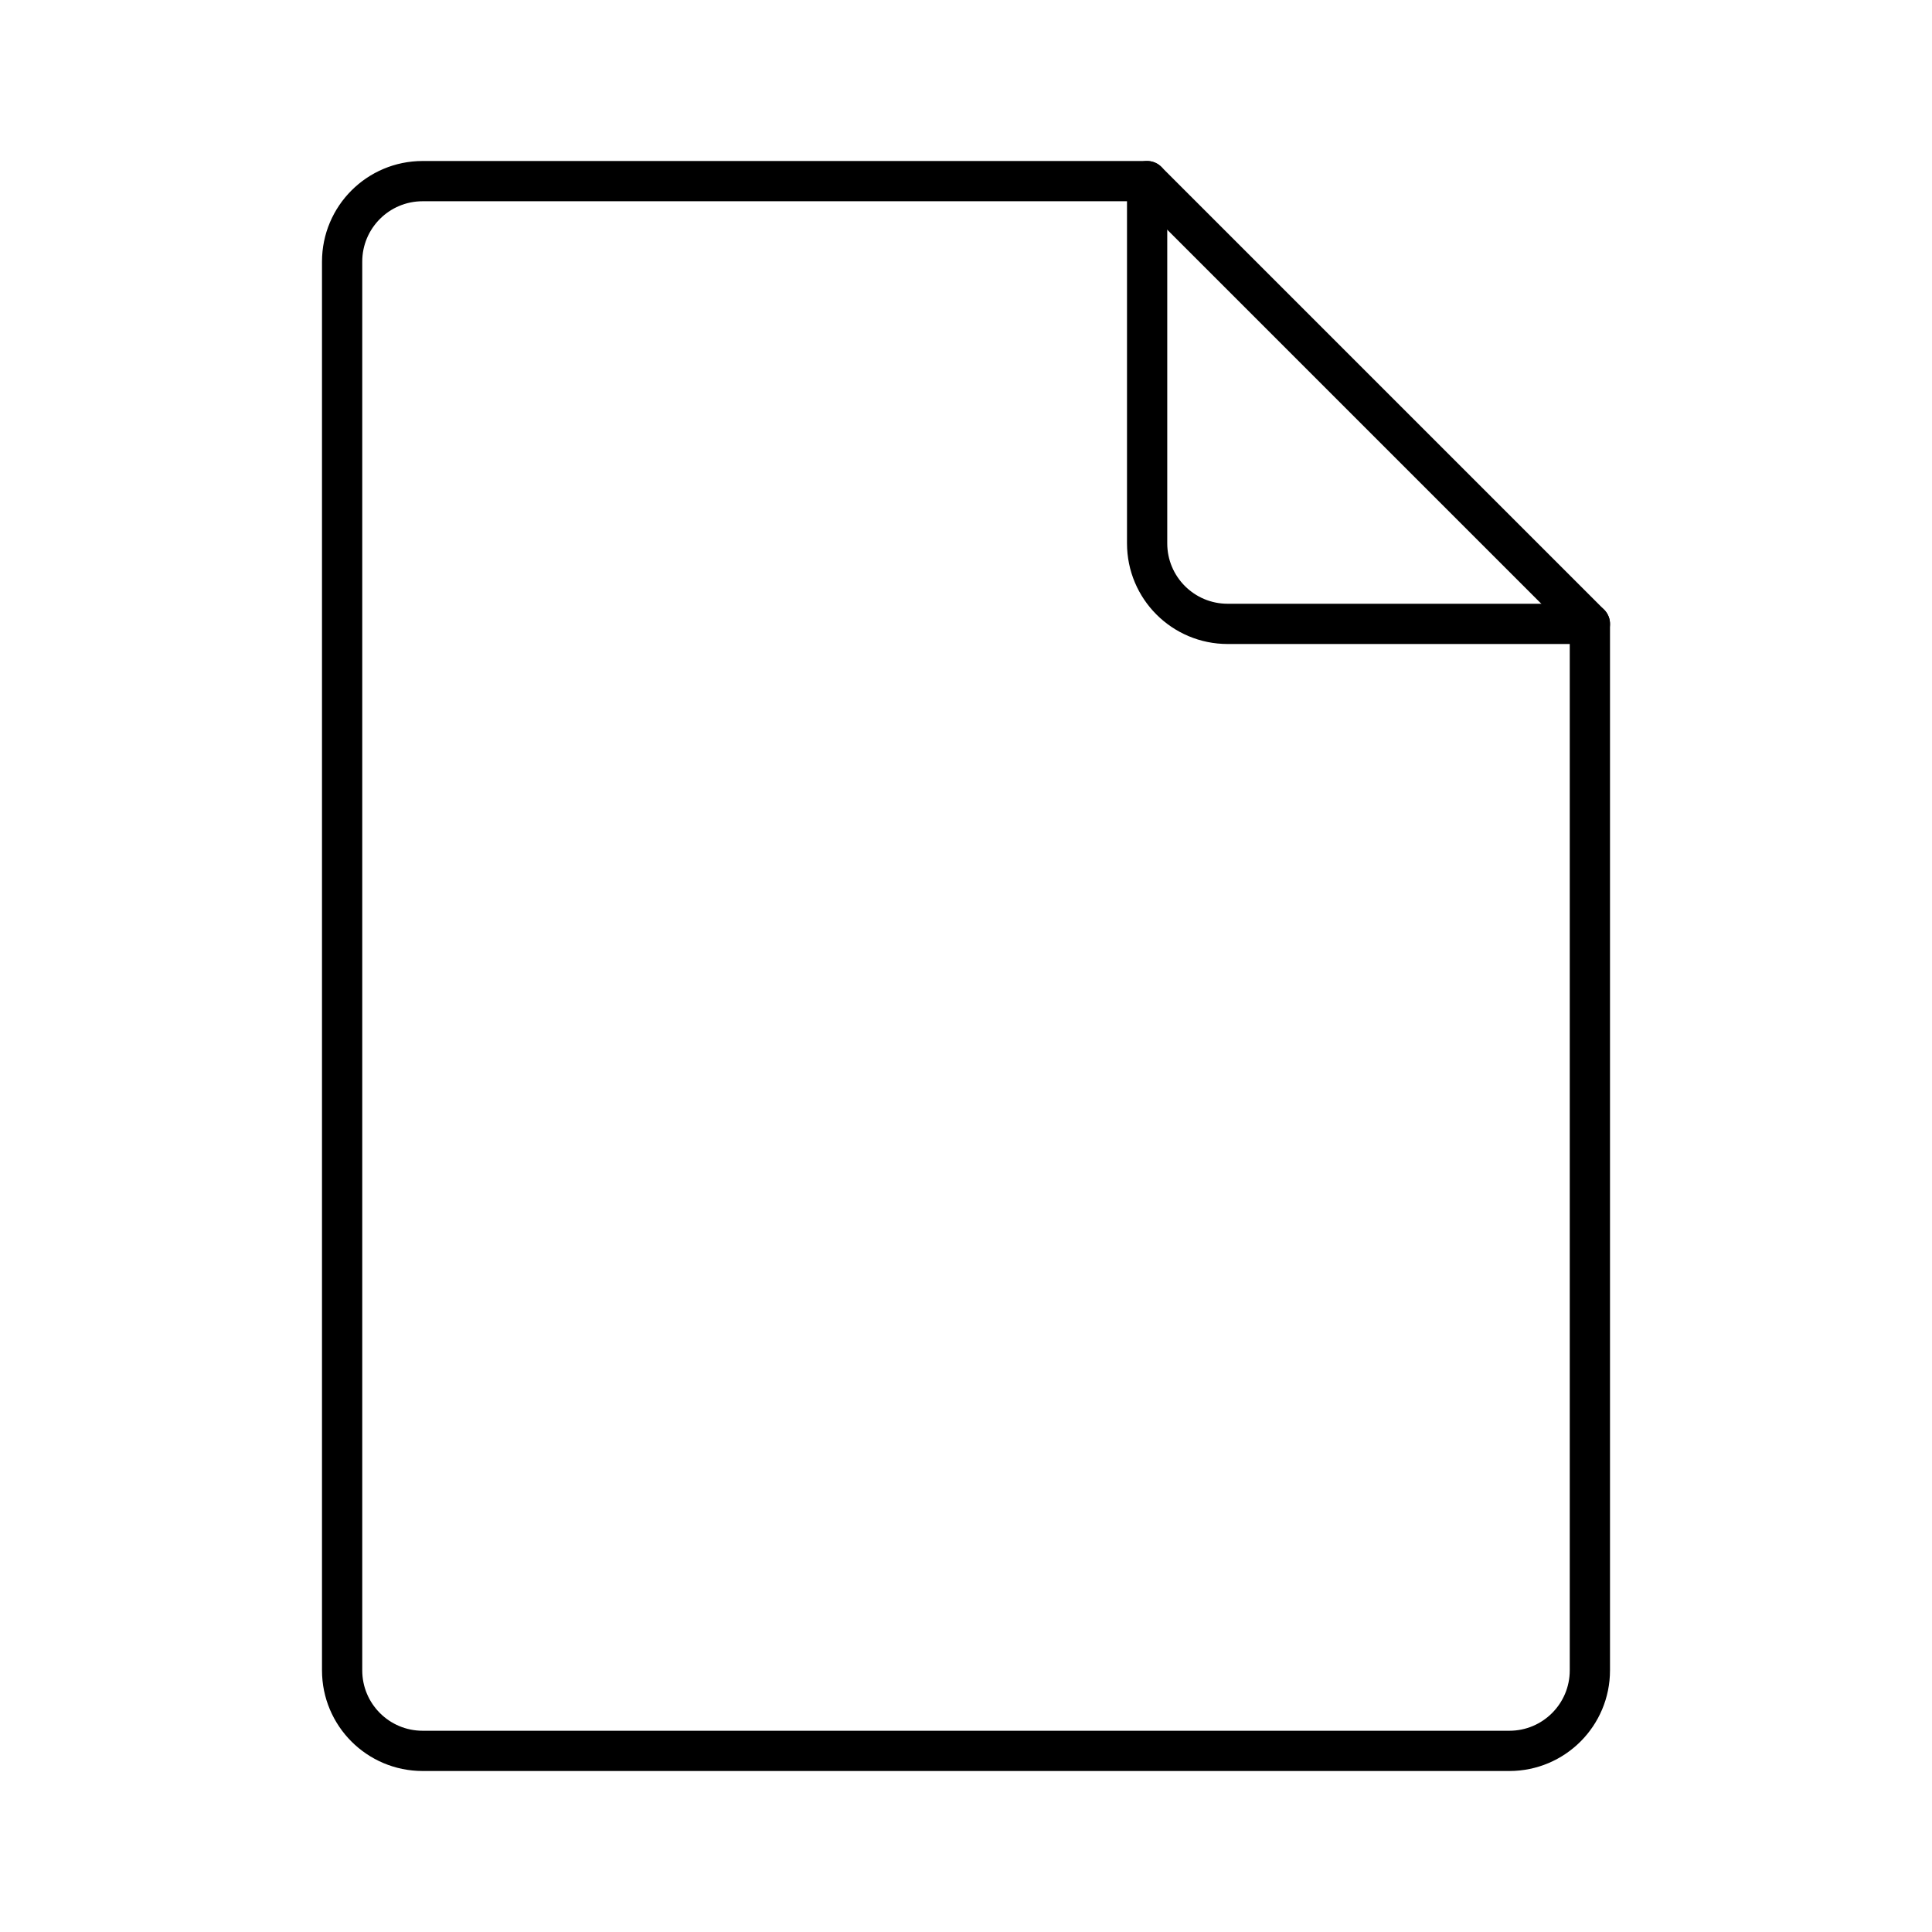
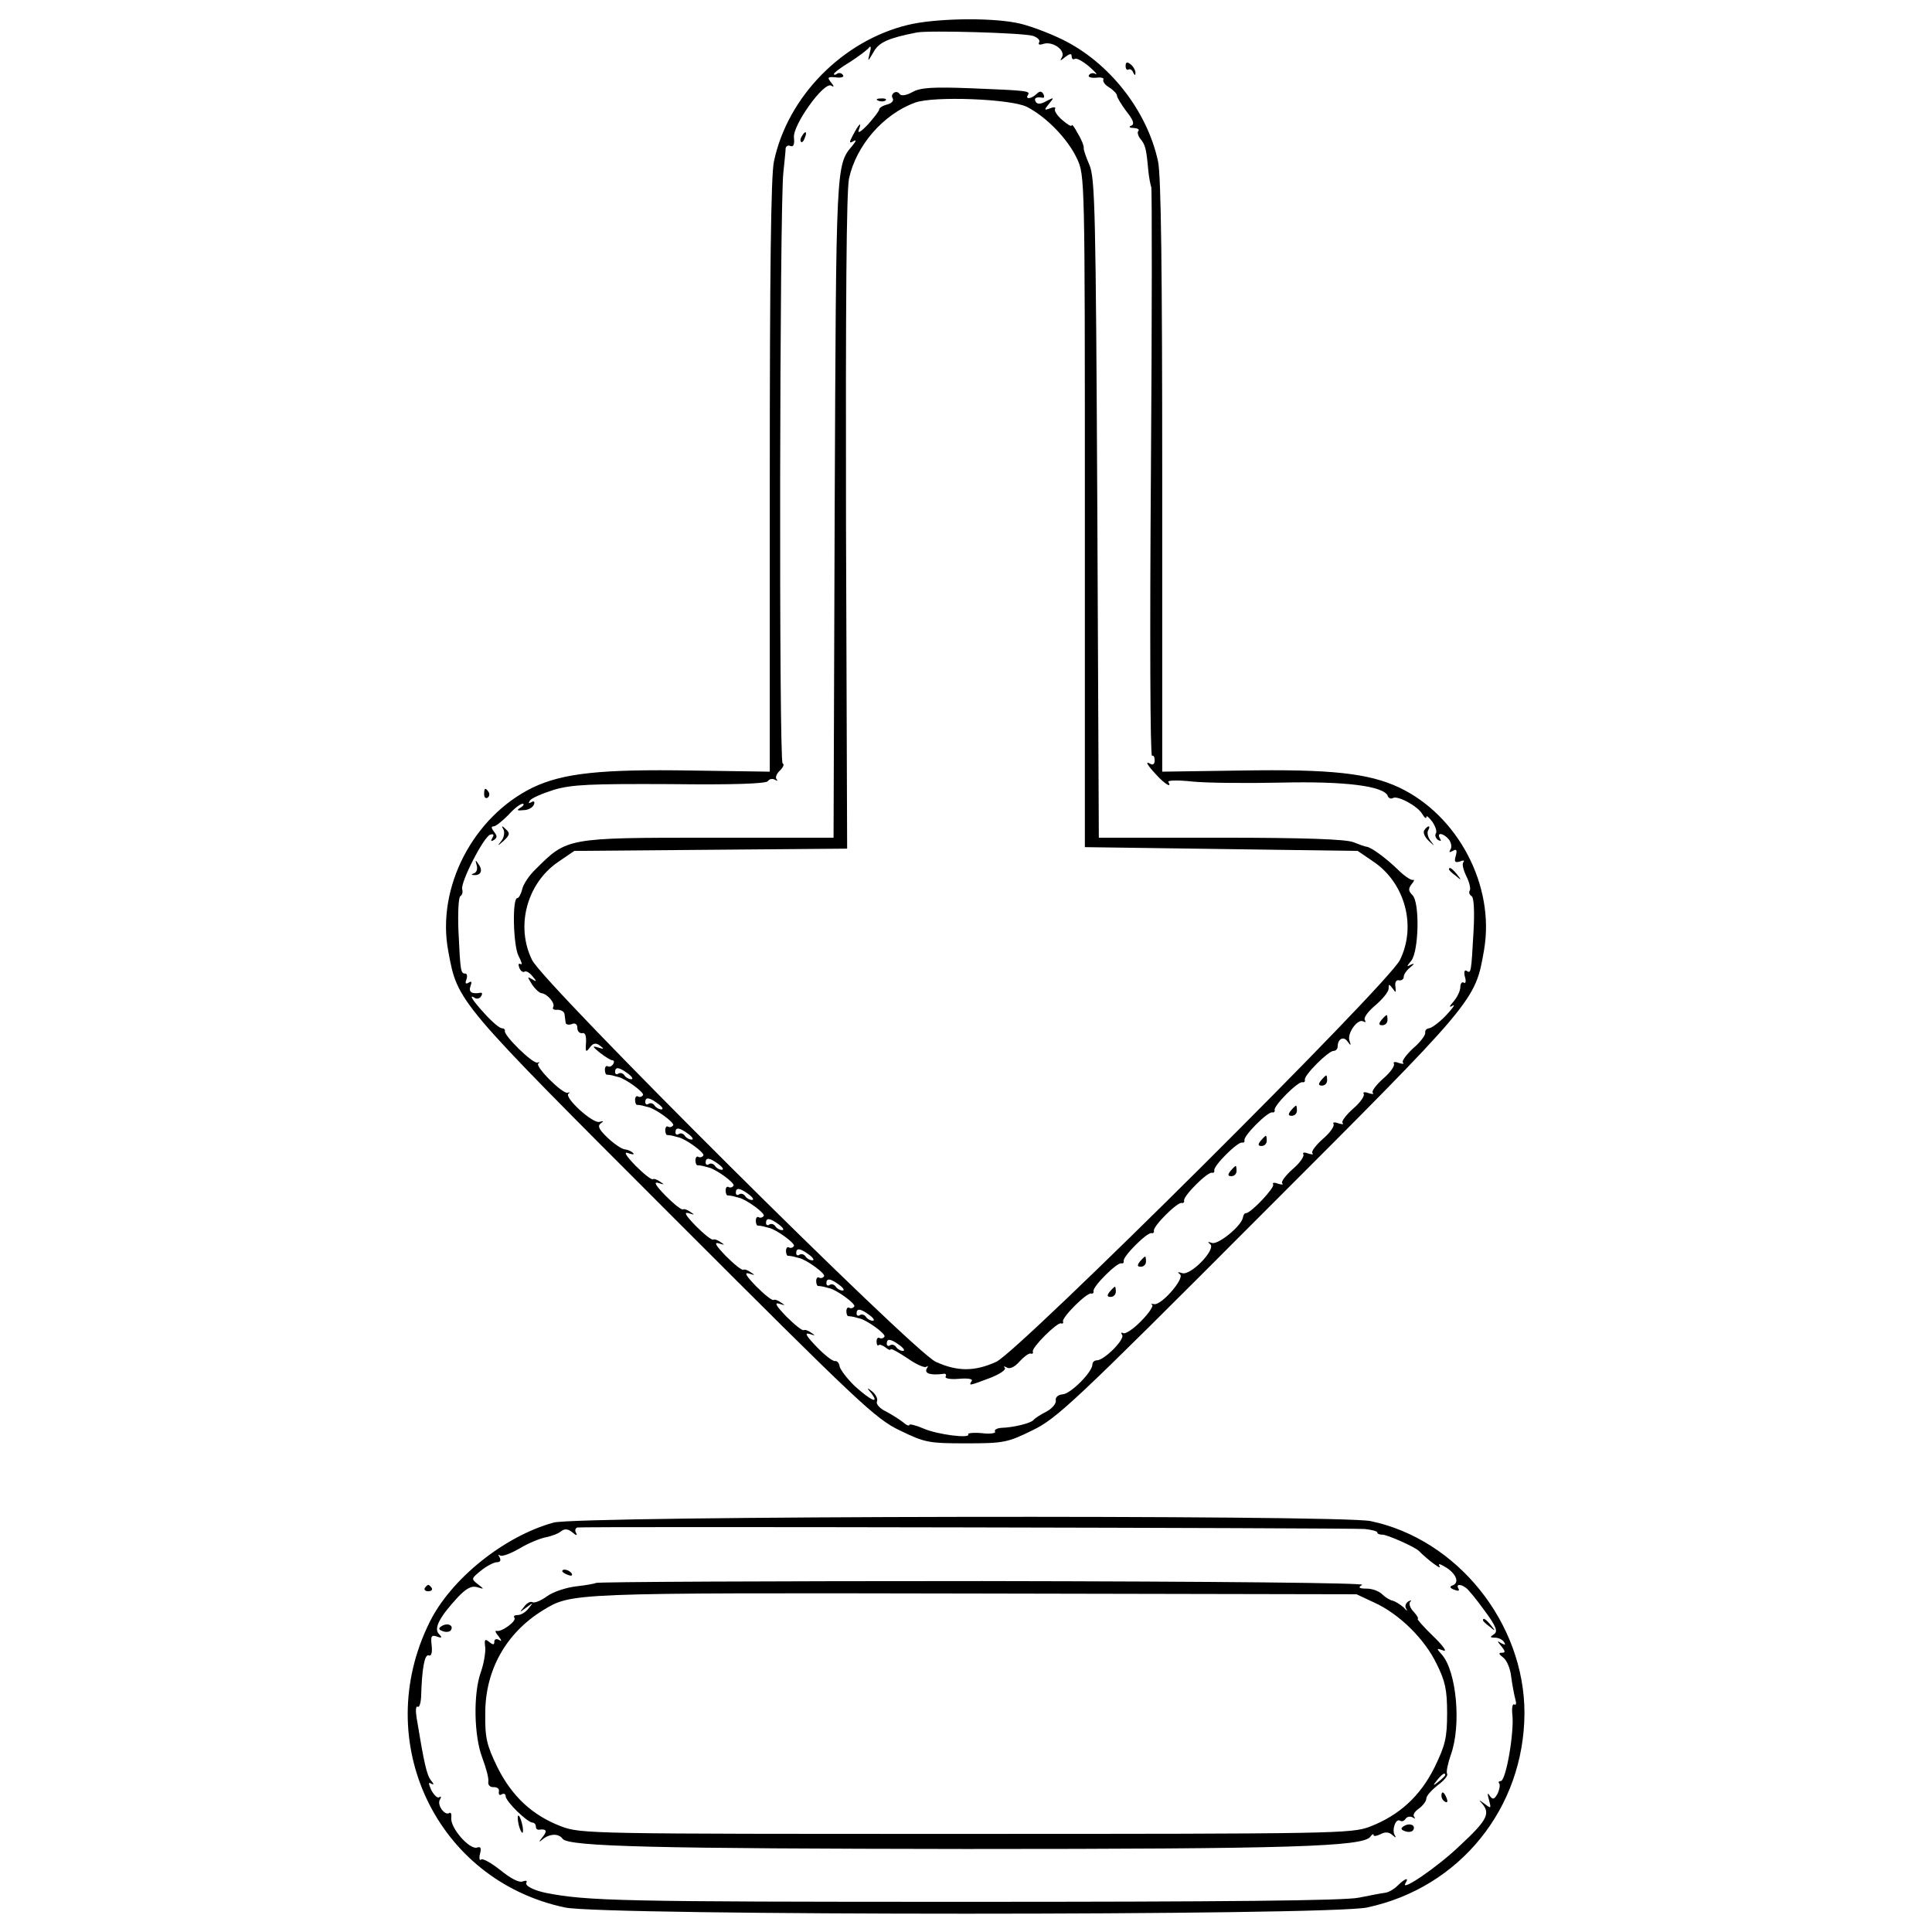
- <svg xmlns="http://www.w3.org/2000/svg" width="800px" height="800px" viewBox="0 0 48 48">
-   <defs>
-     <style>.a{fill:none;stroke:#000000;stroke-linecap:round;stroke-linejoin:round;}</style>
-   </defs>
-   <path class="a" d="M39.5,15.5h-9a2,2,0,0,1-2-2v-9h-18a2,2,0,0,0-2,2v35a2,2,0,0,0,2,2h27a2,2,0,0,0,2-2Z" />
-   <line class="a" x1="28.5" y1="4.5" x2="39.5" y2="15.5" />
+ <svg xmlns="http://www.w3.org/2000/svg" version="1.0" width="512pt" height="512pt" viewBox="0 0 512 512" preserveAspectRatio="xMidYMid meet">
+   <g transform="translate(0,512) scale(0.1,-0.1)" fill="#000000" stroke="none">
+     <path d="M2406 5054 c-173 -42 -319 -190 -355 -362 -8 -36 -11 -298 -11 -835 l0 -782 -207 3 c-241 4 -341 -7 -421 -45 -158 -77 -256 -265 -224 -434 25 -135 20 -129 596 -705 493 -493 536 -534 601 -565 66 -32 76 -34 175 -34 99 0 110 2 175 34 65 31 109 72 601 565 579 579 573 572 597 709 29 170 -69 356 -225 430 -81 38 -181 49 -421 45 l-207 -3 0 782 c0 545 -3 798 -11 835 -29 135 -129 262 -253 323 -39 19 -95 40 -125 45 -75 14 -215 11 -285 -6z m331 -29 c13 -4 20 -12 17 -17 -4 -6 1 -8 12 -4 25 7 59 -18 48 -36 -6 -10 -4 -10 9 1 12 9 17 10 17 2 0 -7 4 -10 8 -7 5 3 21 -6 38 -20 16 -14 24 -23 17 -20 -6 4 -14 2 -17 -3 -4 -5 5 -8 19 -7 13 2 22 -1 19 -5 -2 -5 4 -14 16 -21 11 -7 20 -17 20 -21 0 -5 11 -23 25 -42 19 -24 22 -34 13 -38 -8 -3 -5 -6 6 -6 11 -1 16 -4 13 -8 -4 -3 -1 -13 5 -21 13 -15 16 -26 21 -83 2 -20 6 -40 8 -45 2 -5 2 -347 -1 -761 -3 -413 -2 -749 3 -746 4 2 7 -3 7 -12 0 -9 -4 -13 -10 -10 -17 10 -11 -1 15 -29 22 -24 42 -36 31 -18 -2 4 25 5 62 1 37 -4 144 -5 237 -3 170 4 274 -9 283 -36 2 -5 8 -8 13 -5 12 8 66 -21 78 -42 6 -10 11 -14 11 -8 0 5 7 -1 16 -13 8 -12 13 -26 9 -31 -3 -5 0 -13 6 -17 8 -4 9 -3 5 4 -10 17 9 15 24 -3 6 -8 8 -20 4 -26 -5 -8 -3 -9 6 -4 10 6 12 3 8 -13 -5 -16 -2 -19 11 -15 9 4 13 3 9 -2 -4 -4 0 -21 8 -37 8 -16 12 -33 9 -38 -3 -5 -1 -11 5 -15 6 -3 8 -41 5 -93 -6 -112 -7 -112 -18 -105 -6 4 -8 -3 -5 -15 4 -12 2 -20 -3 -16 -5 3 -9 -3 -9 -12 0 -10 -8 -26 -17 -37 -13 -15 -14 -18 -3 -12 8 5 0 -7 -18 -26 -18 -19 -39 -34 -45 -34 -7 -1 -11 -6 -10 -12 1 -6 -13 -25 -32 -41 -18 -17 -31 -34 -27 -38 4 -4 -1 -4 -11 -1 -10 4 -16 3 -13 -2 3 -5 -9 -23 -28 -39 -19 -17 -32 -34 -28 -38 4 -4 -1 -4 -11 -1 -10 4 -16 3 -13 -2 3 -5 -9 -23 -28 -39 -19 -17 -32 -34 -28 -38 4 -4 -1 -4 -11 -1 -10 4 -16 3 -13 -2 3 -5 -9 -23 -28 -39 -19 -17 -32 -34 -28 -38 4 -4 -1 -4 -11 -1 -10 4 -16 3 -13 -2 3 -5 -9 -23 -28 -39 -19 -17 -32 -34 -28 -38 4 -4 -1 -4 -11 -1 -10 4 -16 3 -13 -2 5 -8 -59 -76 -72 -76 -4 0 -7 -5 -8 -11 -3 -22 -65 -73 -82 -68 -11 4 -13 3 -5 -3 17 -13 -51 -84 -74 -77 -12 4 -14 3 -6 -3 14 -10 -50 -84 -69 -79 -7 1 -9 1 -5 -2 5 -2 -8 -22 -29 -43 -20 -21 -42 -35 -47 -32 -6 3 -7 1 -3 -5 7 -12 -48 -67 -67 -67 -7 0 -12 -5 -12 -11 0 -20 -57 -77 -78 -79 -13 -1 -21 -8 -19 -17 1 -8 -10 -21 -25 -29 -16 -8 -31 -18 -34 -22 -6 -8 -51 -20 -86 -21 -11 -1 -19 -5 -16 -10 3 -4 -13 -7 -35 -4 -22 2 -39 0 -36 -3 7 -12 -81 -1 -118 15 -21 9 -38 13 -38 10 0 -4 -8 -1 -17 7 -10 8 -31 21 -46 29 -15 7 -26 19 -23 26 3 7 -3 18 -12 26 -15 12 -16 11 -3 -4 23 -31 -2 -19 -43 18 -21 20 -39 44 -41 53 -1 9 -7 15 -12 14 -6 -1 -28 16 -49 38 -27 28 -33 38 -19 34 16 -5 17 -5 5 3 -8 6 -17 9 -20 7 -4 -2 -24 14 -46 36 -27 28 -33 38 -19 34 16 -5 17 -5 5 3 -8 6 -17 9 -20 7 -4 -2 -24 14 -46 36 -27 28 -33 38 -19 34 16 -5 17 -5 5 3 -8 6 -17 9 -20 7 -4 -2 -24 14 -46 36 -27 28 -33 38 -19 34 16 -5 17 -5 5 3 -8 6 -17 9 -20 7 -4 -2 -24 14 -46 36 -27 28 -33 38 -19 34 16 -5 17 -5 5 3 -8 6 -17 9 -20 7 -4 -2 -24 14 -46 36 -27 28 -33 38 -19 34 16 -5 17 -5 5 3 -8 6 -17 9 -20 7 -4 -2 -24 14 -46 36 -26 27 -32 38 -19 33 11 -4 17 -4 13 0 -3 4 -13 9 -22 10 -9 1 -29 15 -46 31 -23 22 -27 31 -18 38 9 6 8 7 -3 4 -18 -6 -97 67 -82 75 4 3 3 4 -3 2 -14 -3 -89 72 -77 78 4 3 3 4 -3 2 -13 -3 -90 73 -86 84 1 4 -3 7 -8 7 -6 0 -26 17 -45 38 -34 37 -44 54 -26 42 5 -3 13 -1 16 5 4 6 3 10 -2 9 -23 -4 -32 2 -26 18 4 11 3 14 -5 9 -8 -5 -10 -2 -6 8 3 9 2 16 -3 16 -12 0 -13 5 -18 112 -2 48 0 90 5 93 5 3 7 11 5 18 -6 17 57 140 74 145 9 3 11 0 6 -8 -5 -9 -4 -11 4 -6 9 6 9 11 0 22 -7 9 -8 14 -1 14 6 0 23 14 39 30 15 17 32 30 38 30 5 0 3 -5 -5 -10 -12 -7 -10 -9 7 -7 13 0 25 7 28 15 3 8 0 10 -7 6 -7 -4 -8 -3 -4 4 4 7 33 19 64 29 48 14 96 16 309 15 165 -2 254 1 258 8 4 6 12 7 18 4 7 -4 9 -4 5 1 -4 4 0 15 9 23 9 9 12 17 7 19 -10 3 -8 1481 2 1566 3 29 6 57 6 64 1 6 7 9 13 6 8 -3 11 5 9 23 -3 33 80 149 99 137 8 -5 8 -2 -1 9 -10 13 -9 15 13 13 14 -2 23 1 19 6 -3 5 -10 7 -15 4 -5 -4 -9 -4 -9 -1 0 3 19 18 43 32 23 15 46 32 50 38 5 6 6 0 2 -14 -6 -25 -6 -25 10 2 14 26 39 37 115 52 34 6 280 -1 307 -9z" />
+     <path d="M2418 4876 c-16 -9 -30 -11 -34 -5 -3 5 -10 7 -15 3 -5 -3 -7 -10 -3 -15 3 -6 -3 -13 -15 -16 -12 -3 -21 -9 -21 -13 0 -4 -14 -22 -30 -40 -19 -20 -28 -25 -24 -14 9 24 0 16 -16 -15 -10 -19 -10 -22 2 -15 8 5 7 0 -3 -12 -44 -52 -43 -46 -47 -961 l-3 -873 -328 0 c-380 0 -378 0 -462 -84 -16 -15 -32 -39 -35 -52 -3 -13 -9 -24 -13 -24 -14 0 -11 -125 3 -153 8 -15 11 -25 6 -22 -6 3 -7 -1 -4 -9 3 -9 10 -14 14 -11 4 3 14 -3 21 -12 12 -14 12 -16 -1 -8 -13 8 -13 7 0 -14 8 -12 20 -23 25 -23 16 -2 37 -27 31 -37 -3 -5 2 -8 11 -7 10 0 18 -5 19 -11 1 -7 2 -17 3 -23 0 -5 8 -7 16 -4 9 4 15 0 15 -10 0 -9 6 -15 13 -14 8 2 11 -7 10 -26 -2 -24 0 -26 10 -12 9 12 16 13 27 5 12 -9 11 -10 -5 -5 -16 5 -16 3 5 -14 14 -11 29 -20 33 -20 5 0 5 -5 2 -10 -4 -6 -10 -8 -14 -6 -4 3 -8 -1 -8 -9 0 -8 3 -14 6 -13 3 0 9 -1 14 -2 4 -1 10 -3 15 -4 19 -4 70 -41 66 -48 -3 -5 -9 -6 -13 -4 -4 3 -8 -1 -8 -9 0 -8 3 -14 6 -13 3 0 9 -1 14 -2 4 -1 10 -3 15 -4 19 -4 70 -41 66 -48 -3 -5 -9 -6 -13 -4 -4 3 -8 -1 -8 -9 0 -8 3 -14 6 -13 3 0 9 -1 14 -2 4 -1 10 -3 15 -4 19 -4 70 -41 66 -48 -3 -5 -9 -6 -13 -4 -4 3 -8 -1 -8 -9 0 -8 3 -14 6 -13 3 0 9 -1 14 -2 4 -1 10 -3 15 -4 19 -4 70 -41 66 -48 -3 -5 -9 -6 -13 -4 -4 3 -8 -1 -8 -9 0 -8 3 -14 6 -13 3 0 9 -1 14 -2 4 -1 10 -3 15 -4 19 -4 70 -41 66 -48 -3 -5 -9 -6 -13 -4 -4 3 -8 -1 -8 -9 0 -8 3 -14 6 -13 3 0 9 -1 14 -2 4 -1 10 -3 15 -4 19 -4 70 -41 66 -48 -3 -5 -9 -6 -13 -4 -4 3 -8 -1 -8 -9 0 -8 3 -14 6 -13 3 0 9 -1 14 -2 4 -1 10 -3 15 -4 19 -4 70 -41 66 -48 -3 -5 -9 -6 -13 -4 -4 3 -8 -1 -8 -9 0 -8 3 -14 6 -13 3 0 9 -1 14 -2 4 -1 10 -3 15 -4 19 -4 70 -41 66 -48 -3 -5 -9 -6 -13 -4 -4 3 -8 -1 -8 -9 0 -8 3 -14 6 -13 3 0 9 -1 14 -2 4 -1 10 -3 15 -4 19 -4 70 -41 66 -48 -3 -5 -9 -6 -13 -4 -4 3 -8 -1 -8 -9 0 -8 3 -13 5 -10 3 3 11 0 19 -6 7 -6 13 -8 13 -5 0 4 20 -7 44 -23 24 -17 47 -27 51 -23 5 4 5 1 1 -5 -7 -13 10 -18 43 -14 7 2 10 -2 7 -7 -3 -5 12 -8 35 -6 24 2 38 0 34 -6 -8 -13 -8 -13 48 8 26 10 44 22 40 27 -5 4 -2 5 5 1 8 -5 21 1 34 16 11 12 24 22 29 21 5 -2 8 1 6 5 -3 11 64 78 75 75 4 -2 7 1 5 5 -3 11 64 78 75 74 4 -1 7 2 6 6 -4 11 63 78 74 74 4 -1 7 2 6 6 -4 11 63 78 74 74 4 -1 7 2 6 6 -4 11 63 78 74 74 4 -1 7 2 6 6 -4 11 63 78 74 74 4 -1 7 2 6 6 -4 11 63 78 74 74 4 -1 7 2 6 6 -4 11 63 78 74 74 4 -1 7 2 6 6 -4 11 63 78 74 74 4 -1 7 2 6 6 -4 11 62 77 76 77 6 0 11 5 11 12 0 20 16 28 26 13 9 -12 10 -12 5 3 -6 20 23 59 37 50 6 -3 7 -2 4 4 -4 6 9 23 28 39 19 16 35 36 35 44 0 13 1 13 11 0 8 -12 9 -11 7 5 -2 12 2 19 10 17 6 -1 12 3 12 9 0 7 8 18 18 26 10 8 11 11 2 7 -13 -7 -13 -6 0 10 20 25 23 155 3 174 -11 11 -11 17 -2 29 7 8 8 13 3 11 -5 -1 -23 11 -39 27 -32 31 -70 59 -83 61 -4 0 -20 6 -35 12 -20 8 -128 12 -352 12 l-323 0 -4 873 c-4 786 -6 876 -21 910 -9 21 -16 41 -15 45 1 4 -5 21 -15 37 -9 17 -16 27 -17 23 0 -5 -11 2 -25 14 -13 11 -22 25 -19 29 3 5 -3 6 -13 2 -16 -6 -17 -5 -3 12 14 17 14 18 -7 7 -14 -8 -24 -9 -28 -2 -6 10 1 14 18 11 5 -1 5 4 2 10 -5 8 -10 8 -18 0 -13 -13 -31 -15 -23 -3 7 11 1 12 -149 18 -103 4 -136 2 -157 -10z m303 -39 c51 -26 108 -84 133 -137 21 -45 21 -50 21 -935 l0 -890 362 -5 361 -5 44 -30 c82 -57 112 -170 68 -259 -30 -63 -1011 -1039 -1070 -1065 -57 -26 -103 -26 -160 0 -59 26 -1040 1002 -1070 1065 -44 89 -14 202 68 259 l44 30 361 3 362 3 -3 862 c-1 585 1 879 8 914 19 87 90 170 175 201 49 18 253 10 296 -11z m-1057 -2562 c11 -8 15 -15 9 -15 -7 0 -15 5 -18 10 -4 6 -11 8 -16 5 -5 -4 -9 -1 -9 4 0 15 11 13 34 -4z m80 -80 c11 -8 15 -15 9 -15 -7 0 -15 5 -18 10 -4 6 -11 8 -16 5 -5 -4 -9 -1 -9 4 0 15 11 13 34 -4z m80 -80 c11 -8 15 -15 9 -15 -7 0 -15 5 -18 10 -4 6 -11 8 -16 5 -5 -4 -9 -1 -9 4 0 15 11 13 34 -4z m80 -80 c11 -8 15 -15 9 -15 -7 0 -15 5 -18 10 -4 6 -11 8 -16 5 -5 -4 -9 -1 -9 4 0 15 11 13 34 -4z m80 -80 c11 -8 15 -15 9 -15 -7 0 -15 5 -18 10 -4 6 -11 8 -16 5 -5 -4 -9 -1 -9 4 0 15 11 13 34 -4z m80 -80 c11 -8 15 -15 9 -15 -7 0 -15 5 -18 10 -4 6 -11 8 -16 5 -5 -4 -9 -1 -9 4 0 15 11 13 34 -4z m80 -80 c11 -8 15 -15 9 -15 -7 0 -15 5 -18 10 -4 6 -11 8 -16 5 -5 -4 -9 -1 -9 4 0 15 11 13 34 -4z m80 -80 c11 -8 15 -15 9 -15 -7 0 -15 5 -18 10 -4 6 -11 8 -16 5 -5 -4 -9 -1 -9 4 0 15 11 13 34 -4z m80 -80 c11 -8 15 -15 9 -15 -7 0 -15 5 -18 10 -4 6 -11 8 -16 5 -5 -4 -9 -1 -9 4 0 15 11 13 34 -4z m80 -80 c11 -8 15 -15 9 -15 -7 0 -15 5 -18 10 -4 6 -11 8 -16 5 -5 -4 -9 -1 -9 4 0 15 11 13 34 -4z" />
+     <path d="M2328 4853 c7 -3 16 -2 19 1 4 3 -2 6 -13 5 -11 0 -14 -3 -6 -6z" />
+     <path d="M2125 4759 c-4 -6 -5 -12 -2 -15 2 -3 7 2 10 11 7 17 1 20 -8 4z" />
+     <path d="M1334 2922 c4 -7 2 -21 -5 -30 -12 -15 -11 -15 6 0 16 15 17 20 6 30 -11 11 -13 10 -7 0z" />
+     <path d="M3774 2919 c-3 -6 2 -18 12 -27 17 -16 17 -16 5 0 -7 9 -10 22 -6 28 3 5 4 10 1 10 -3 0 -8 -5 -12 -11z" />
+     <path d="M1263 2828 c3 -9 1 -19 -6 -22 -9 -3 -9 -5 0 -5 18 -1 23 13 11 29 -8 12 -9 12 -5 -2z" />
+     <path d="M3840 2816 c0 -2 8 -10 18 -17 15 -13 16 -12 3 4 -13 16 -21 21 -21 13z" />
+     <path d="M3661 2417 c-8 -10 -7 -14 2 -14 8 0 14 6 14 14 0 7 -1 13 -2 13 -2 0 -8 -6 -14 -13z" />
+     <path d="M3501 2257 c-8 -10 -7 -14 2 -14 8 0 14 6 14 14 0 7 -1 13 -2 13 -2 0 -8 -6 -14 -13z" />
+     <path d="M3421 2177 c-8 -10 -7 -14 2 -14 8 0 14 6 14 14 0 7 -1 13 -2 13 -2 0 -8 -6 -14 -13z" />
+     <path d="M3341 2097 c-8 -10 -7 -14 2 -14 8 0 14 6 14 14 0 7 -1 13 -2 13 -2 0 -8 -6 -14 -13z" />
+     <path d="M3261 2017 c-8 -10 -7 -14 2 -14 8 0 14 6 14 14 0 7 -1 13 -2 13 -2 0 -8 -6 -14 -13z" />
+     <path d="M3021 1777 c-8 -10 -7 -14 2 -14 8 0 14 6 14 14 0 7 -1 13 -2 13 -2 0 -8 -6 -14 -13z" />
+     <path d="M2941 1697 c-8 -10 -7 -14 2 -14 8 0 14 6 14 14 0 7 -1 13 -2 13 -2 0 -8 -6 -14 -13z" />
+     <path d="M2983 4945 c0 -8 4 -12 8 -9 4 2 10 -2 12 -8 4 -8 6 -9 6 -2 1 6 -5 17 -12 23 -10 8 -14 7 -14 -4z" />
+     <path d="M1283 3015 c0 -8 4 -12 9 -9 5 3 6 10 3 15 -9 13 -12 11 -12 -6z" />
+     <path d="M1467 1085 c-131 -36 -273 -150 -329 -265 -156 -316 19 -683 359 -755 101 -22 2025 -22 2126 0 245 52 416 263 417 515 0 239 -178 461 -408 509 -83 17 -2101 14 -2165 -4z m2150 -17 c18 -2 33 -6 33 -9 0 -4 6 -6 13 -6 11 1 86 -32 97 -43 26 -26 62 -52 55 -41 -5 9 1 7 19 -4 27 -18 34 -41 14 -47 -7 -3 -5 -7 6 -11 10 -4 15 -3 11 3 -7 12 5 13 20 2 6 -4 28 -31 49 -60 32 -43 36 -56 25 -63 -11 -7 -11 -9 3 -9 9 0 20 -5 24 -12 5 -7 3 -8 -7 -3 -12 8 -12 6 0 -8 11 -14 11 -17 0 -17 -8 0 -7 -4 4 -12 10 -7 20 -31 22 -53 3 -22 8 -48 11 -59 3 -10 2 -16 -3 -13 -5 3 -7 -10 -5 -28 5 -46 -17 -175 -31 -175 -5 0 -7 -3 -4 -6 3 -4 1 -16 -4 -27 -9 -16 -13 -17 -21 -6 -6 10 -7 6 -2 -11 6 -23 6 -24 -12 -10 -15 11 -16 11 -6 0 22 -26 13 -44 -58 -110 -60 -58 -162 -127 -145 -100 10 16 -2 12 -21 -7 -9 -9 -24 -18 -33 -19 -9 -1 -40 -7 -70 -13 -37 -8 -359 -11 -1041 -11 -914 0 -1004 2 -1115 24 -32 7 -55 19 -50 27 3 5 -1 6 -10 3 -9 -4 -32 8 -59 30 -24 19 -47 32 -51 28 -4 -4 -6 3 -3 15 4 15 2 20 -7 17 -20 -8 -73 53 -69 79 1 10 -1 15 -6 12 -12 -7 -33 23 -24 36 4 7 3 10 -2 6 -5 -3 -14 6 -21 19 -8 18 -8 22 0 17 8 -4 7 -1 -1 9 -11 14 -18 44 -38 166 -3 19 -2 32 3 29 4 -3 8 9 9 26 2 73 9 114 20 110 7 -3 10 7 8 26 -3 25 -1 29 14 24 13 -5 15 -3 5 7 -14 15 2 45 51 98 22 23 36 30 50 26 20 -6 20 -6 2 8 -18 14 -17 15 9 36 15 12 34 22 42 22 9 0 11 5 7 13 -4 6 -4 9 1 5 4 -4 27 4 51 18 23 14 55 27 70 30 16 3 34 10 41 16 9 7 18 7 30 -3 9 -8 14 -9 10 -2 -4 6 -3 13 3 15 11 3 2037 -1 2087 -4z" />
+     <path d="M1490 956 c0 -2 7 -7 16 -10 8 -3 12 -2 9 4 -6 10 -25 14 -25 6z" />
+     <path d="M1579 925 c-3 -2 -26 -6 -52 -9 -26 -3 -60 -14 -77 -26 -16 -12 -34 -19 -39 -16 -5 3 -15 -2 -22 -12 -13 -16 -13 -16 6 -2 19 14 19 14 6 -2 -7 -10 -20 -18 -29 -18 -8 0 -12 -3 -9 -7 8 -8 -34 -39 -47 -35 -5 2 -3 -5 5 -14 9 -12 9 -15 2 -10 -8 4 -13 2 -13 -5 0 -8 -3 -9 -14 0 -11 9 -13 6 -10 -15 1 -14 -4 -44 -12 -66 -20 -57 -18 -168 4 -226 10 -27 18 -55 16 -64 -1 -9 5 -15 15 -14 9 0 15 -5 13 -12 -1 -8 2 -11 8 -7 5 3 10 1 10 -5 0 -14 58 -70 71 -70 5 0 9 -5 9 -10 0 -6 3 -9 8 -9 20 3 23 -3 11 -18 -13 -16 -12 -17 2 -5 18 13 40 13 50 -1 15 -21 255 -26 1069 -27 859 0 1055 6 1072 33 4 6 8 8 8 4 0 -4 8 -3 18 2 13 7 23 6 32 -2 9 -8 11 -8 6 0 -8 14 3 45 14 38 5 -3 11 -1 15 5 4 6 12 7 18 4 7 -4 9 -4 5 1 -5 5 1 14 12 22 11 8 20 20 20 27 0 7 14 22 30 35 17 12 28 26 25 30 -3 5 2 28 10 51 28 78 15 219 -23 264 -16 18 -16 19 3 12 11 -4 0 12 -27 38 -26 25 -44 46 -41 46 3 0 -1 8 -10 18 -10 10 -14 22 -10 27 5 4 2 5 -5 1 -7 -5 -10 -13 -5 -20 4 -7 1 -5 -7 4 -9 8 -22 16 -29 18 -7 1 -20 9 -28 17 -8 8 -26 15 -41 15 -21 0 -24 3 -12 10 9 5 -372 9 -1006 10 -561 0 -1023 -2 -1025 -5z m2063 -52 c66 -30 133 -96 165 -162 23 -46 28 -69 28 -131 0 -66 -5 -85 -33 -143 -38 -77 -94 -128 -172 -158 -48 -18 -88 -19 -1070 -19 -996 0 -1020 0 -1073 20 -76 29 -130 79 -169 157 -28 58 -33 77 -32 143 0 114 55 212 152 272 77 47 65 47 1142 45 l1015 -2 47 -22z m188 -457 c0 -2 -8 -10 -17 -17 -16 -13 -17 -12 -4 4 13 16 21 21 21 13z" />
+     <path d="M3930 826 c0 -2 8 -10 18 -17 15 -13 16 -12 3 4 -13 16 -21 21 -21 13z" />
+     <path d="M1171 811 c-10 -6 -9 -10 3 -14 8 -3 18 -2 21 3 8 13 -9 20 -24 11z" />
+     <path d="M3820 361 c0 -6 4 -13 10 -16 6 -3 7 1 4 9 -7 18 -14 21 -14 7z" />
+     <path d="M1373 292 c2 -12 6 -24 10 -28 3 -4 4 4 2 16 -6 30 -16 40 -12 12z" />
+     <path d="M3721 281 c-10 -6 -9 -10 3 -14 8 -3 18 -2 21 3 8 13 -9 20 -24 11z" />
+     <path d="M1126 912 c-3 -5 1 -9 9 -9 8 0 12 4 9 9 -3 4 -7 8 -9 8 -2 0 -6 -4 -9 -8z" />
+   </g>
</svg>
